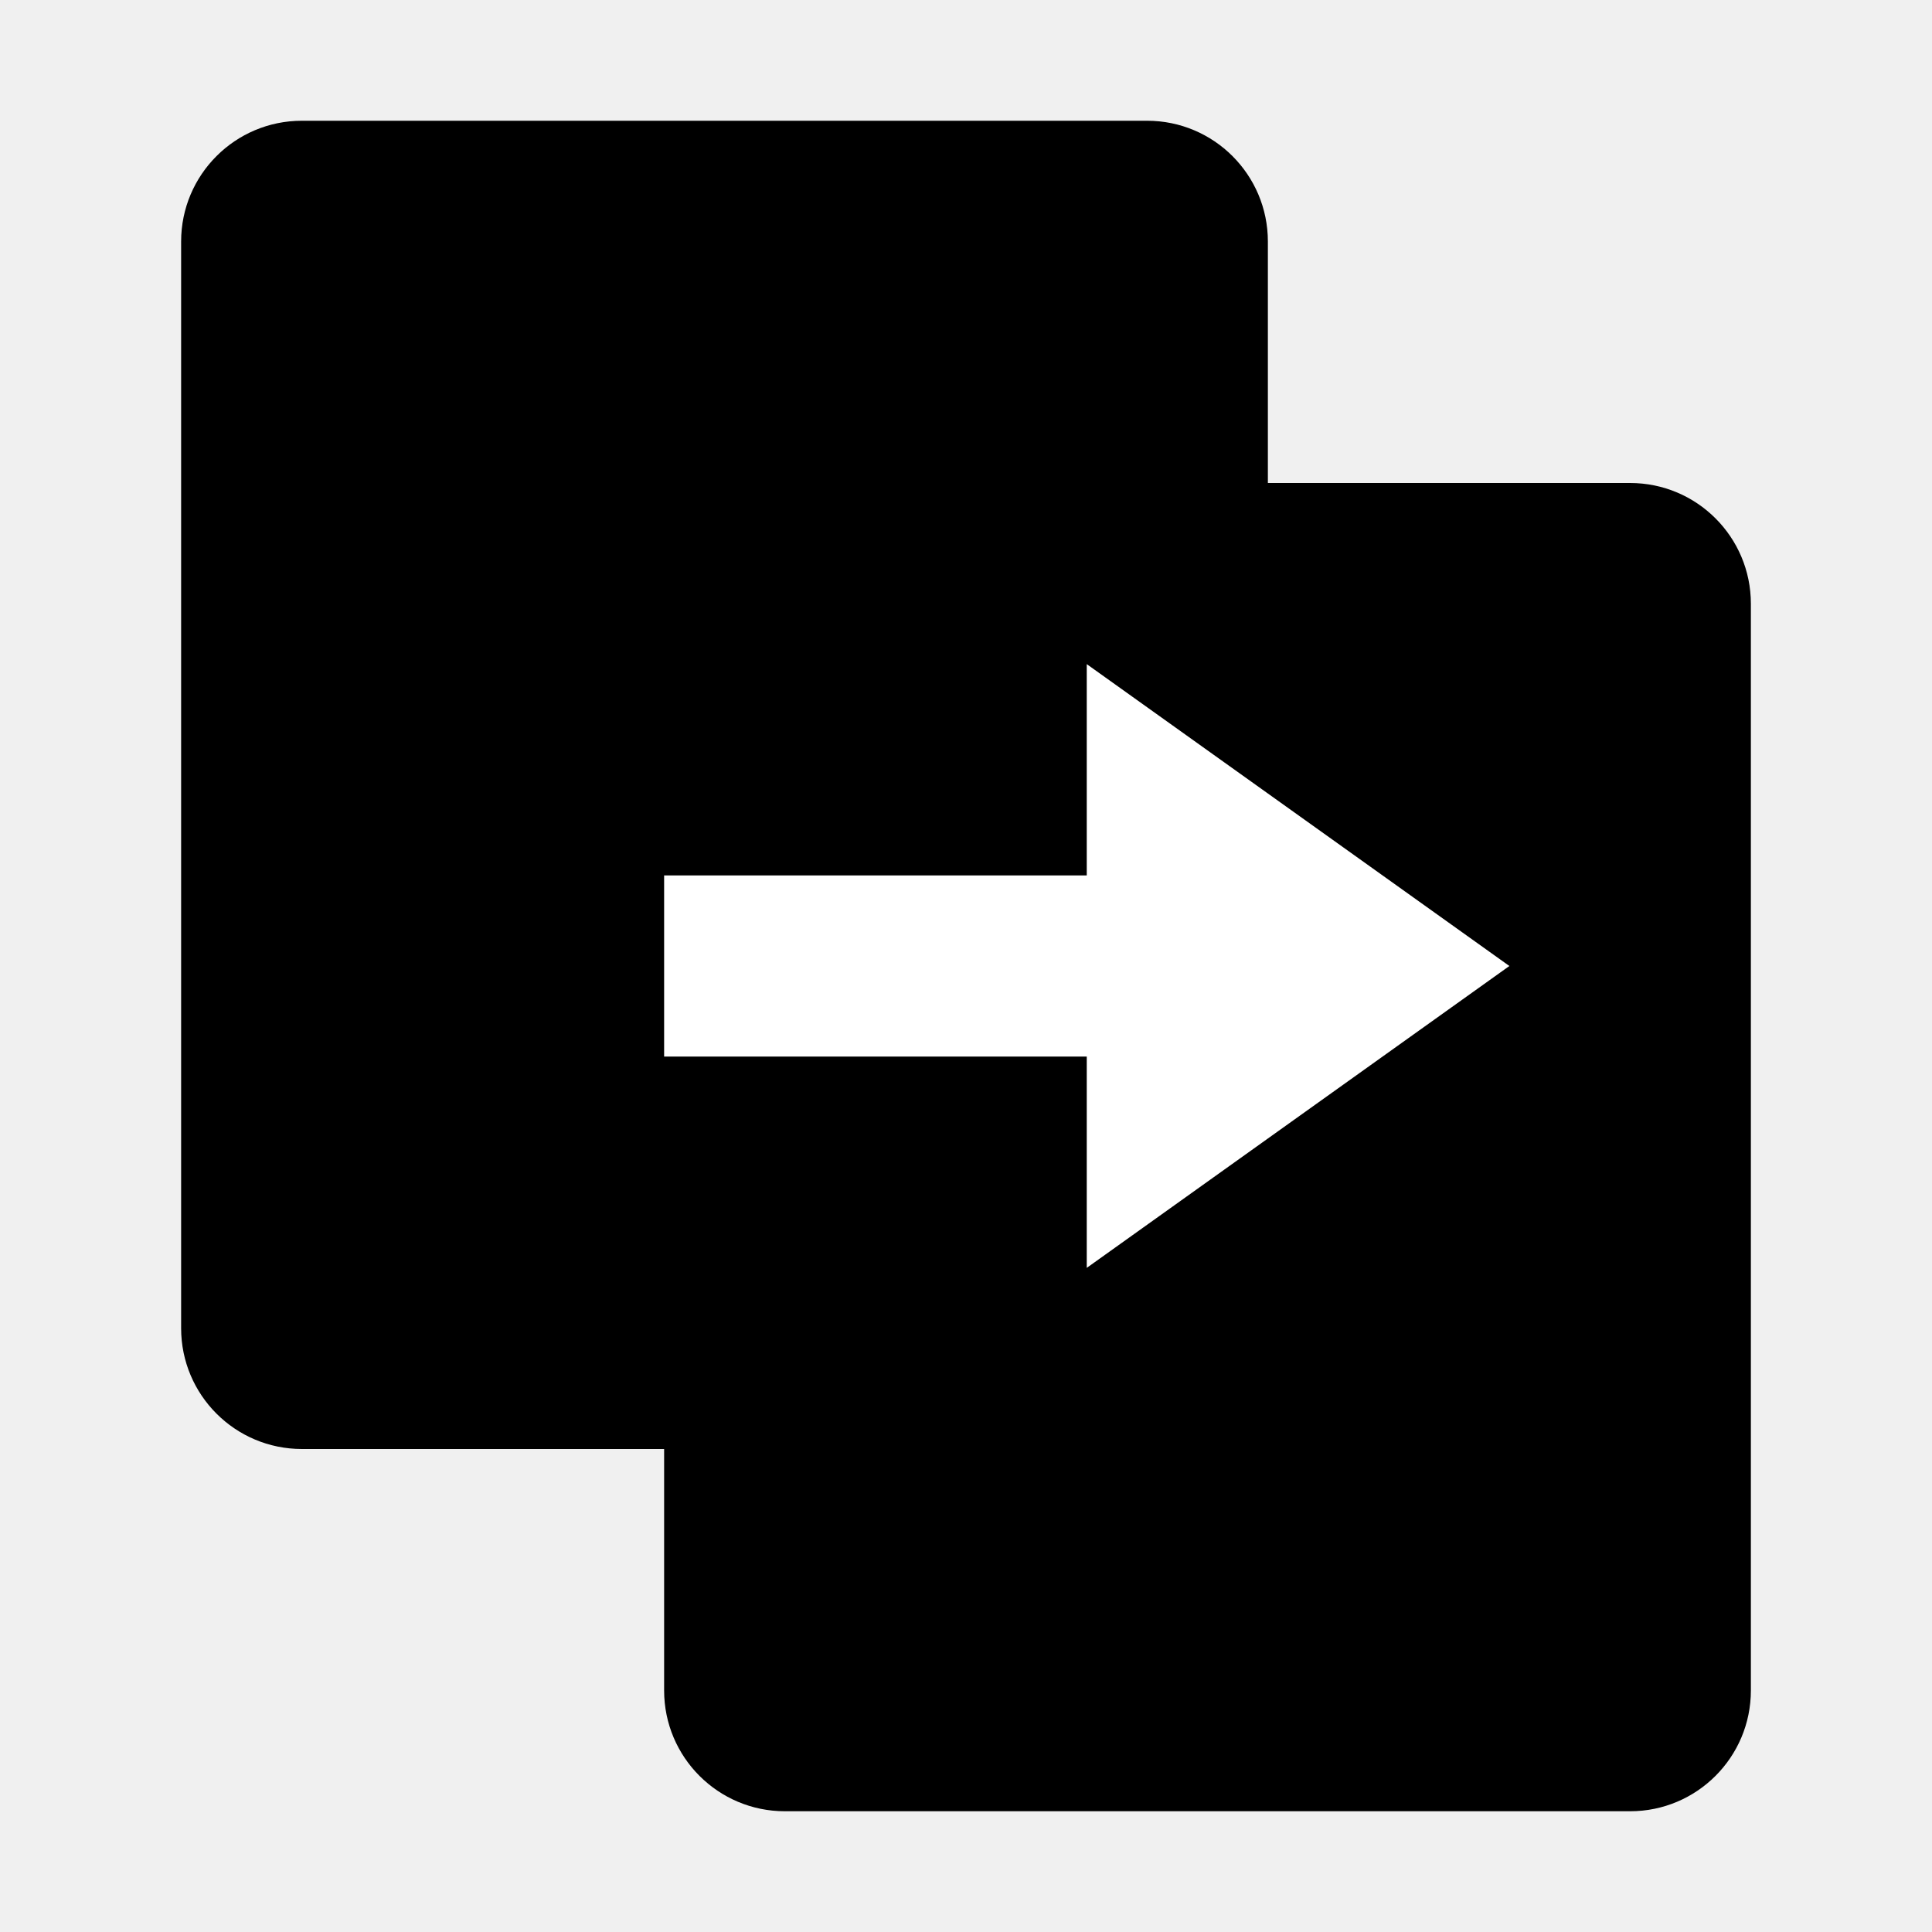
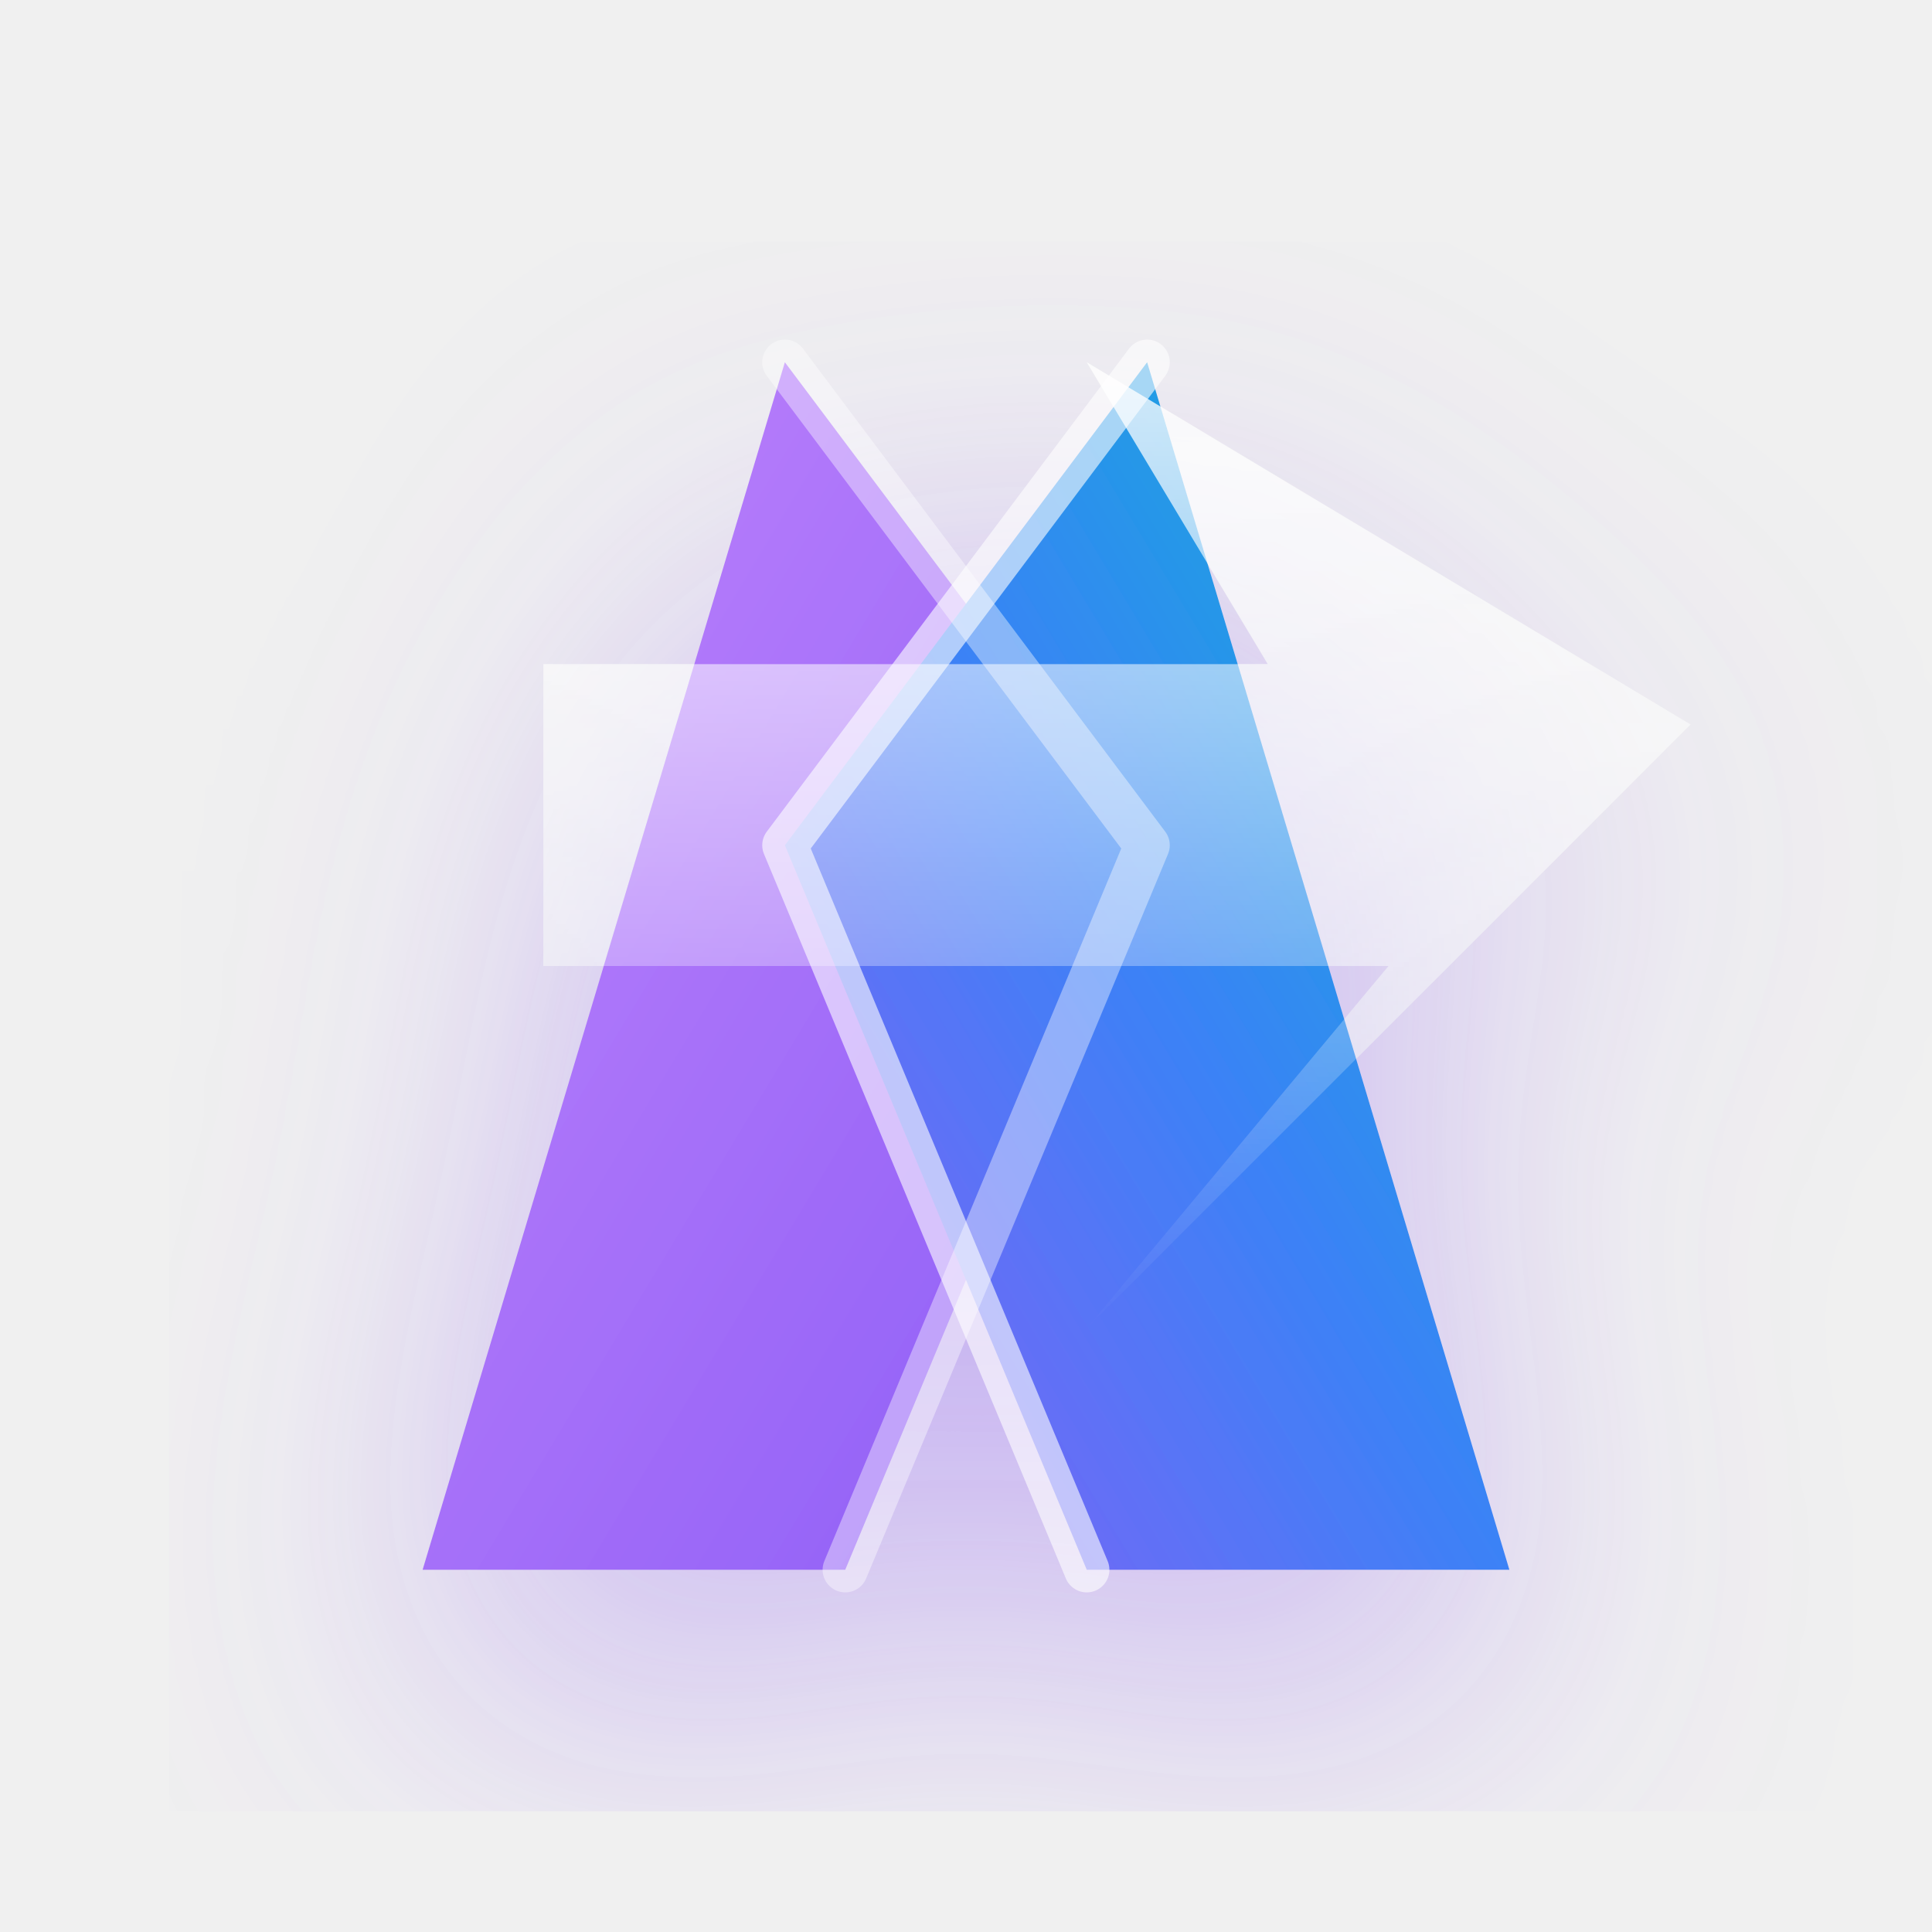
- <svg xmlns="http://www.w3.org/2000/svg" viewBox="0 0 64 64">
-   <rect x="6" y="4" width="36" height="44" rx="4" fill="#000000" />
-   <rect x="22" y="16" width="36" height="44" rx="4" fill="#000000" />
-   <polygon points="22,29 36,29 36,22 50,32 36,42 36,35 22,35" fill="#FFFFFF" />
+ <svg xmlns="http://www.w3.org/2000/svg" viewBox="0 0 64 64" fill="none">
+   <defs>
+     <linearGradient id="neonGradient" x1="0%" y1="100%" x2="100%" y2="0%">
+       <stop offset="0%" stop-color="#8B5CF6" />
+       <stop offset="50%" stop-color="#3B82F6" />
+       <stop offset="100%" stop-color="#06B6D4" />
+     </linearGradient>
+     <linearGradient id="depthGradient" x1="0%" y1="0%" x2="100%" y2="100%">
+       <stop offset="0%" stop-color="#C084FC" />
+       <stop offset="100%" stop-color="#8B5CF6" />
+     </linearGradient>
+     <linearGradient id="glassReflection" x1="0%" y1="0%" x2="0%" y2="100%">
+       <stop offset="0%" stop-color="#ffffff" stop-opacity="0.8" />
+       <stop offset="100%" stop-color="#ffffff" stop-opacity="0" />
+     </linearGradient>
+     <filter id="neonGlow" x="-20%" y="-20%" width="140%" height="140%">
+       <feDropShadow dx="0" dy="4" stdDeviation="6" flood-color="#8B5CF6" flood-opacity="0.4" />
+     </filter>
+   </defs>
+   <g filter="url(#neonGlow)">
+     <path d="M14 52 L26 12 L38 28 L28 52 Z" fill="url(#depthGradient)" />
+     <path d="M50 52 L38 12 L26 28 L36 52 Z" fill="url(#neonGradient)" />
+     <path d="M18 32 L46 32 L36 44 L56 24 L36 12 L42 22 L18 22 Z" fill="url(#glassReflection)" />
+   </g>
+   <path d="M26 12 L38 28 L28 52" stroke="white" stroke-width="1.5" stroke-opacity="0.4" stroke-linecap="round" stroke-linejoin="round" />
+   <path d="M38 12 L26 28 L36 52" stroke="white" stroke-width="1.5" stroke-opacity="0.6" stroke-linecap="round" stroke-linejoin="round" />
</svg>
